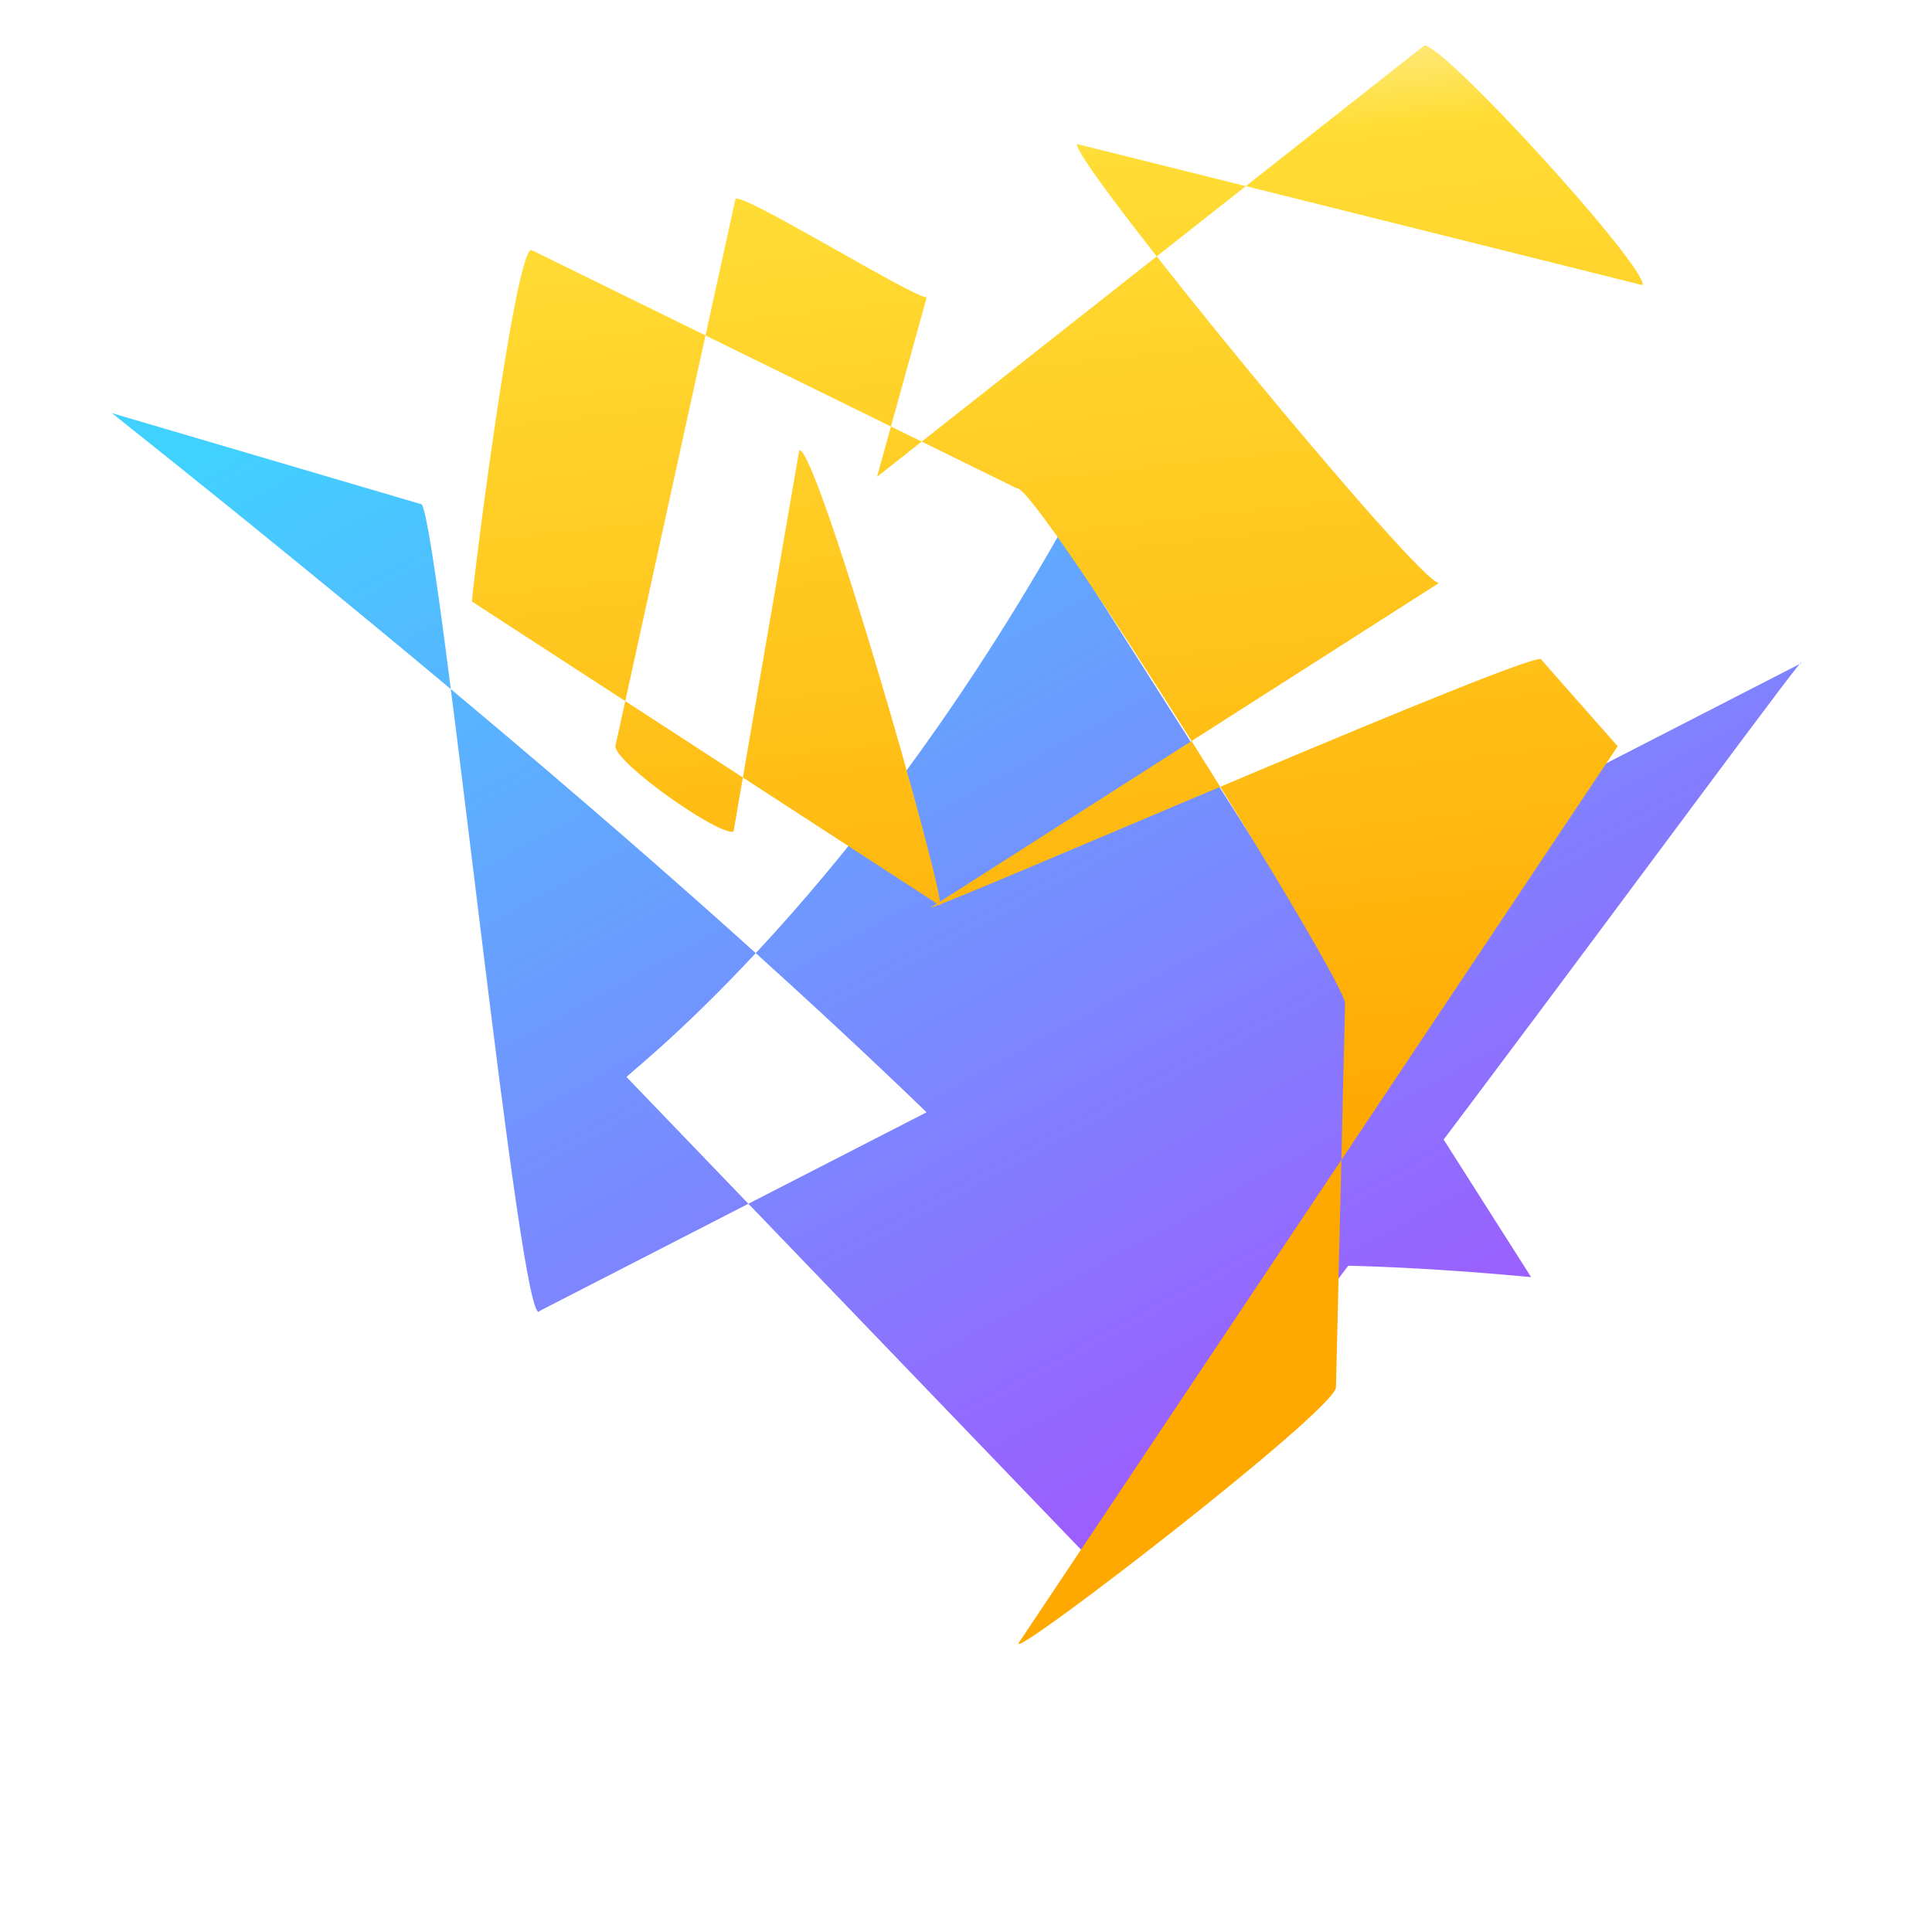
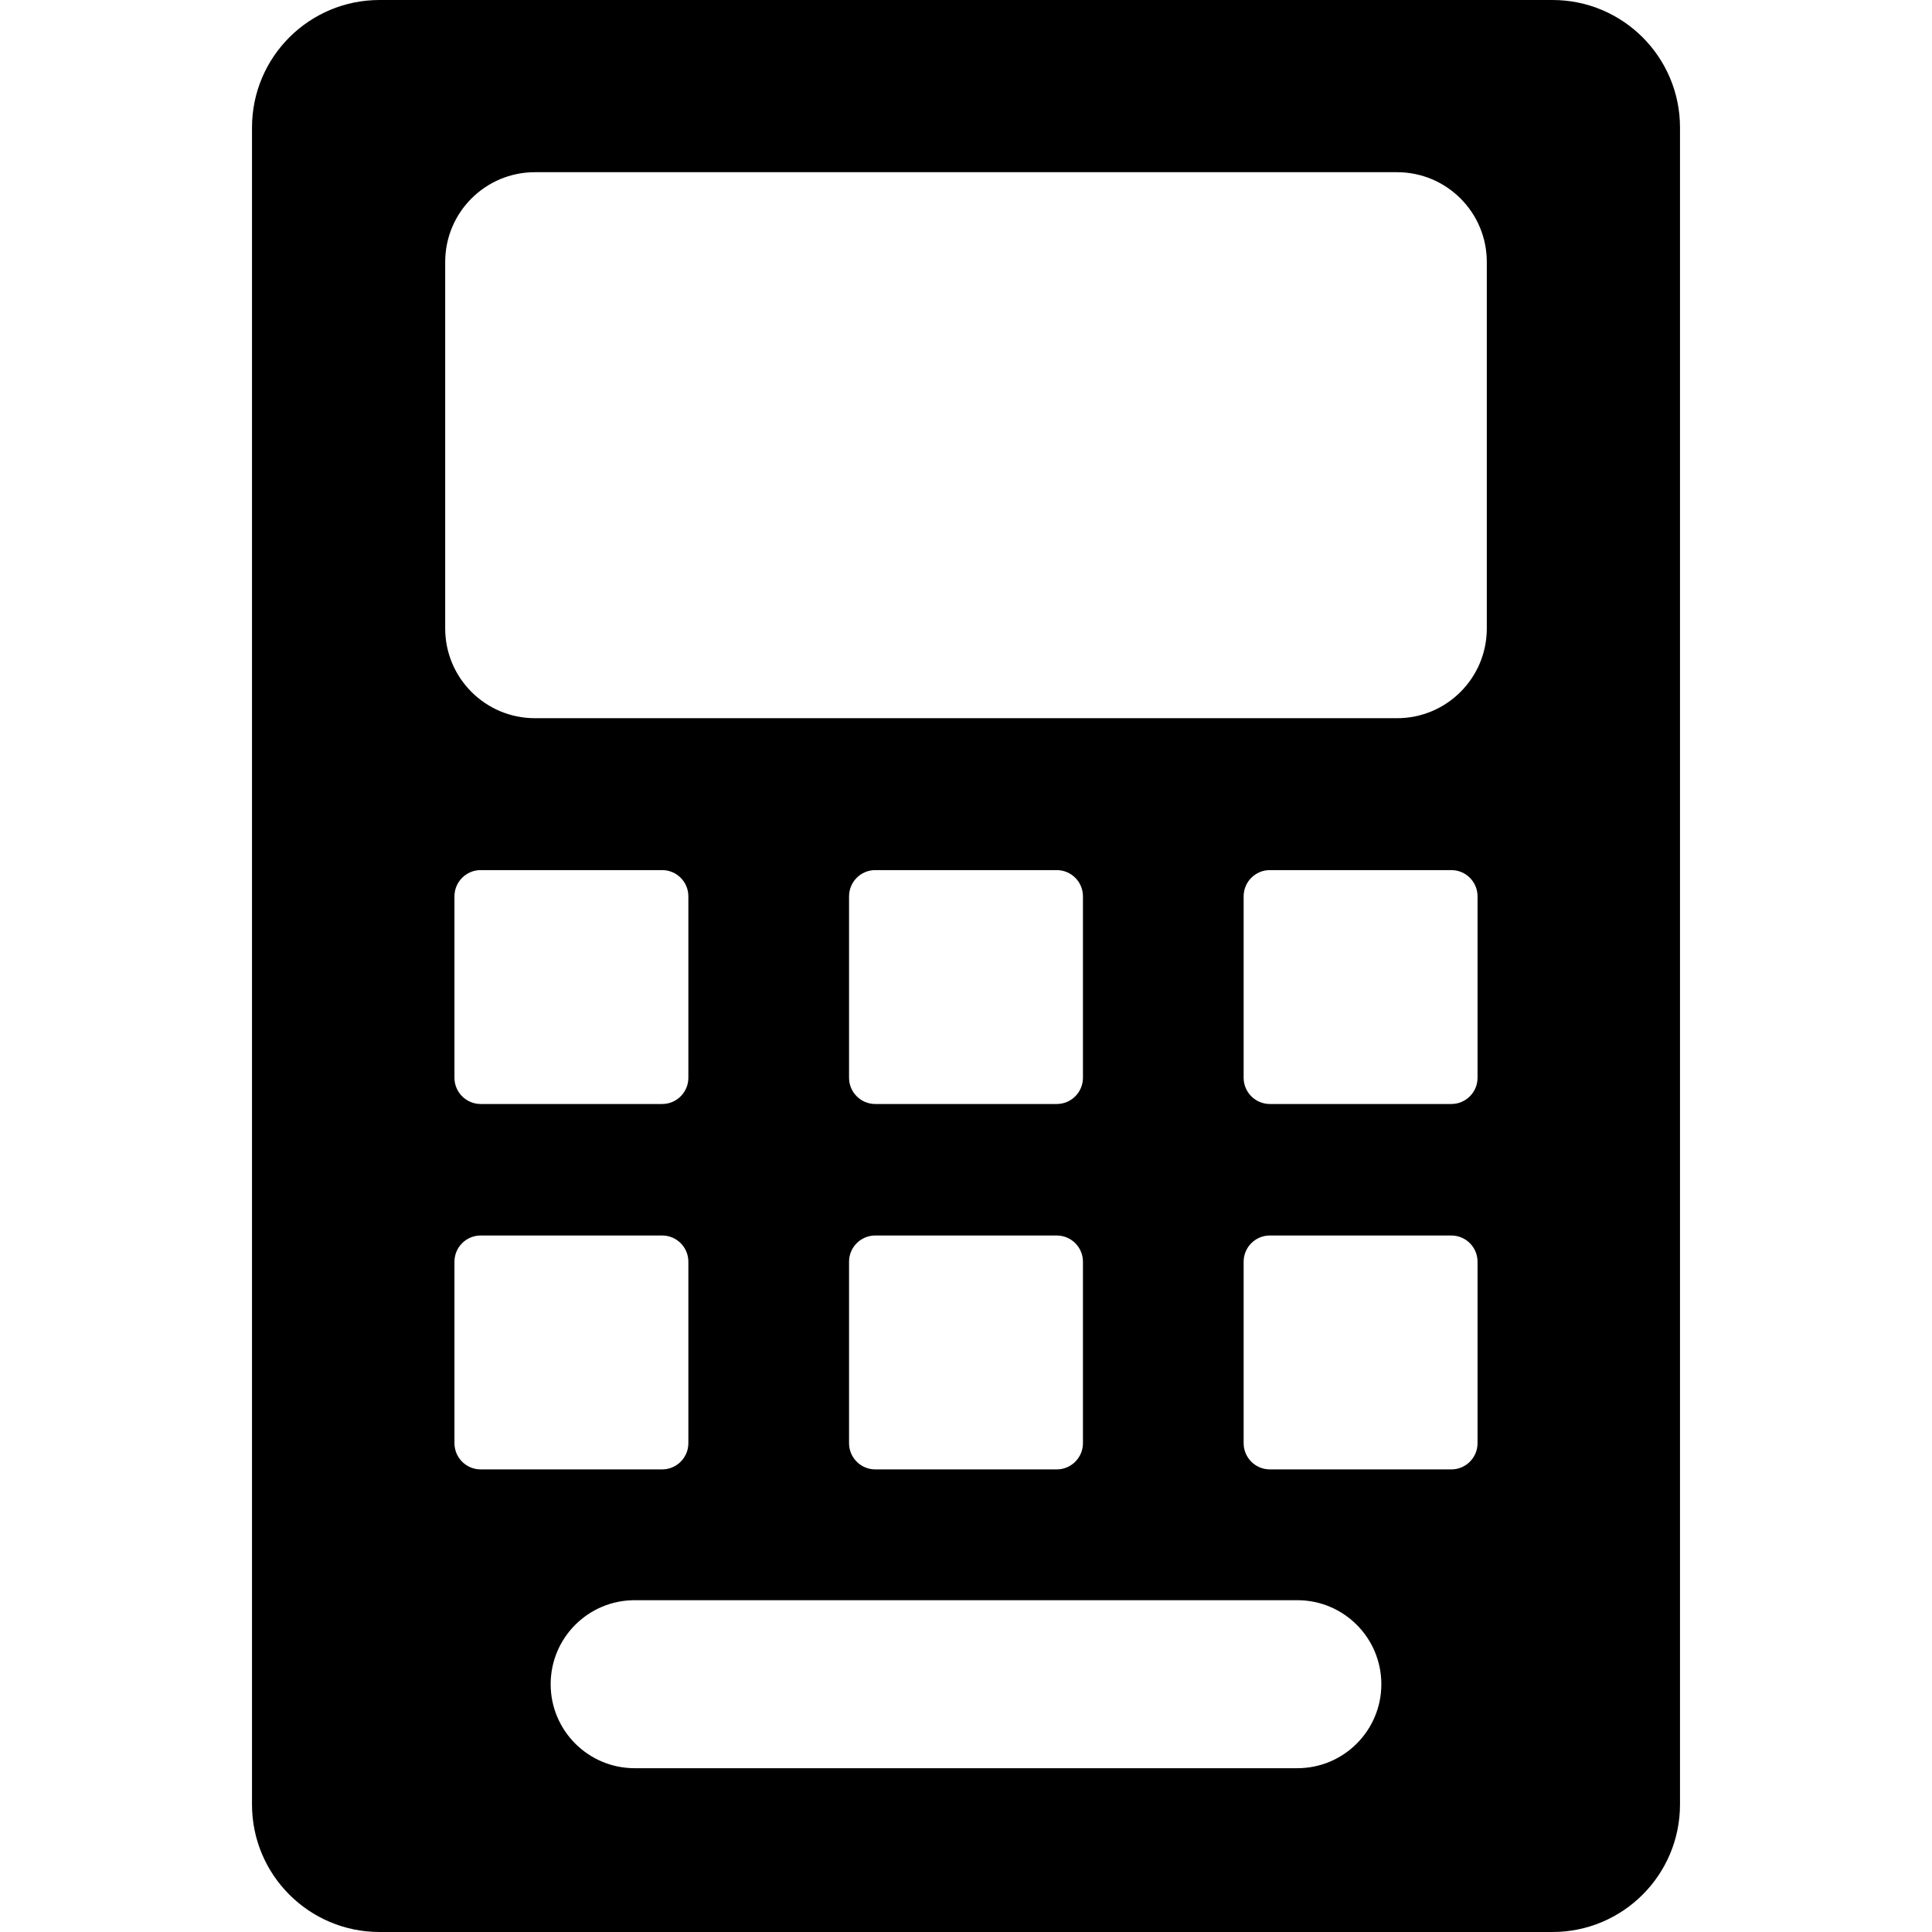
- <svg xmlns="http://www.w3.org/2000/svg" aria-hidden="true" role="img" class="iconify iconify--logos" width="31.88" height="32" preserveAspectRatio="xMidYMid meet" viewBox="0 0 256 257">
-   <defs>
-     <linearGradient id="IconifyId1813088fe1fbc01fb466" x1="-.828%" x2="57.636%" y1="7.652%" y2="78.411%" gradientTransform="matrix(1.214473, 0.331522, 0.287622, 1.338698, -0.020233, -0.023172)">
-       <stop offset="0" stop-color="#41D1FF" />
-       <stop offset="1" stop-color="#BD34FE" />
-     </linearGradient>
-     <linearGradient id="IconifyId1813088fe1fbc01fb467" x1="43.376%" x2="50.316%" y1="2.242%" y2="89.03%" gradientTransform="matrix(0.998308, -0.025987, -0.004338, 0.789443, 0.000832, 0.015993)">
-       <stop offset="0" stop-color="#FFEA83" />
-       <stop offset="0.083" stop-color="#FFDD35" />
-       <stop offset="1" stop-color="#FFA800" />
-     </linearGradient>
-   </defs>
-   <path fill="url(#IconifyId1813088fe1fbc01fb466)" d="M 239.546 88.246 L 71.796 174.37 C 69.313 178.81 58.616 71.511 56.096 67.093 L 14.875 54.958 C 201.85 203.727 100.749 160.273 203.661 169.884 L 140.853 71.123 C 112.014 121.838 82.577 143.426 83.345 143.286 L 146.316 208.773 C 151.754 207.782 242.243 83.422 239.546 88.246 Z" />
-   <path fill="url(#IconifyId1813088fe1fbc01fb467)" d="M 116.648 63.426 L 123.262 39.538 C 121.799 39.825 97.894 25.027 97.806 26.515 L 81.846 99.233 C 81.717 101.411 95.437 111.121 97.563 110.63 L 106.303 59.884 C 108.621 59.349 125.519 118.138 125.042 120.469 L 62.785 80.032 C 62.29 82.458 68.268 33.953 70.637 33.233 L 135.286 64.976 C 137.658 64.256 179.413 131.101 178.911 133.529 L 177.699 184.599 C 176.967 188.141 133.567 221.529 135.531 218.493 L 215.179 99.271 L 205.042 87.782 C 206.257 85.359 126.444 120.222 123.784 120.736 L 191.418 77.546 C 189.022 78.008 142.572 21.497 143.248 19.153 L 218.491 37.932 C 219.168 35.582 191.832 5.593 189.433 6.063 L 116.648 63.426 Z" />
+ <svg xmlns="http://www.w3.org/2000/svg" fill="#000000" height="800px" width="800px" version="1.1" id="Layer_1" viewBox="0 0 460 460" xml:space="preserve">
+   <g id="XMLID_241_">
+     <g>
+       <path d="M369.635,0H90.365C73.595,0,60,13.595,60,30.365v399.27C60,446.405,73.595,460,90.365,460h279.27    c16.77,0,30.365-13.595,30.365-30.365V30.365C400,13.595,386.405,0,369.635,0z M108.204,343.61v-43.196    c0-3.451,2.797-6.248,6.248-6.248h43.196c3.451,0,6.248,2.797,6.248,6.248v43.196c0,3.451-2.797,6.248-6.248,6.248h-43.196    C111.001,349.858,108.204,347.06,108.204,343.61z M108.204,256.61v-43.196c0-3.451,2.797-6.248,6.248-6.248h43.196    c3.451,0,6.248,2.797,6.248,6.248v43.196c0,3.451-2.797,6.248-6.248,6.248h-43.196C111.001,262.858,108.204,260.06,108.204,256.61    z M308.891,421H151.109c-11.046,0-20-8.954-20-20c0-11.046,8.954-20,20-20h157.782c11.046,0,20,8.954,20,20    C328.891,412.046,319.937,421,308.891,421z M208.402,294.165h43.196c3.451,0,6.248,2.797,6.248,6.248v43.196    c0,3.451-2.797,6.248-6.248,6.248h-43.196c-3.451,0-6.248-2.797-6.248-6.248v-43.196    C202.154,296.963,204.951,294.165,208.402,294.165z M202.154,256.61v-43.196c0-3.451,2.797-6.248,6.248-6.248h43.196    c3.451,0,6.248,2.797,6.248,6.248v43.196c0,3.451-2.797,6.248-6.248,6.248h-43.196C204.951,262.858,202.154,260.06,202.154,256.61    z M345.548,349.858h-43.196c-3.451,0-6.248-2.797-6.248-6.248v-43.196c0-3.451,2.797-6.248,6.248-6.248h43.196    c3.451,0,6.248,2.797,6.248,6.248v43.196h0C351.796,347.061,348.999,349.858,345.548,349.858z M345.548,262.858h-43.196    c-3.451,0-6.248-2.797-6.248-6.248v-43.196c0-3.451,2.797-6.248,6.248-6.248h43.196c3.451,0,6.248,2.797,6.248,6.248v43.196h0    C351.796,260.061,348.999,262.858,345.548,262.858z M354,149.637c0,11.799-9.565,21.363-21.363,21.363H127.364    C115.565,171,106,161.435,106,149.637V62.363C106,50.565,115.565,41,127.364,41h205.273C344.435,41,354,50.565,354,62.363V149.637    z" />
+     </g>
+   </g>
</svg>
